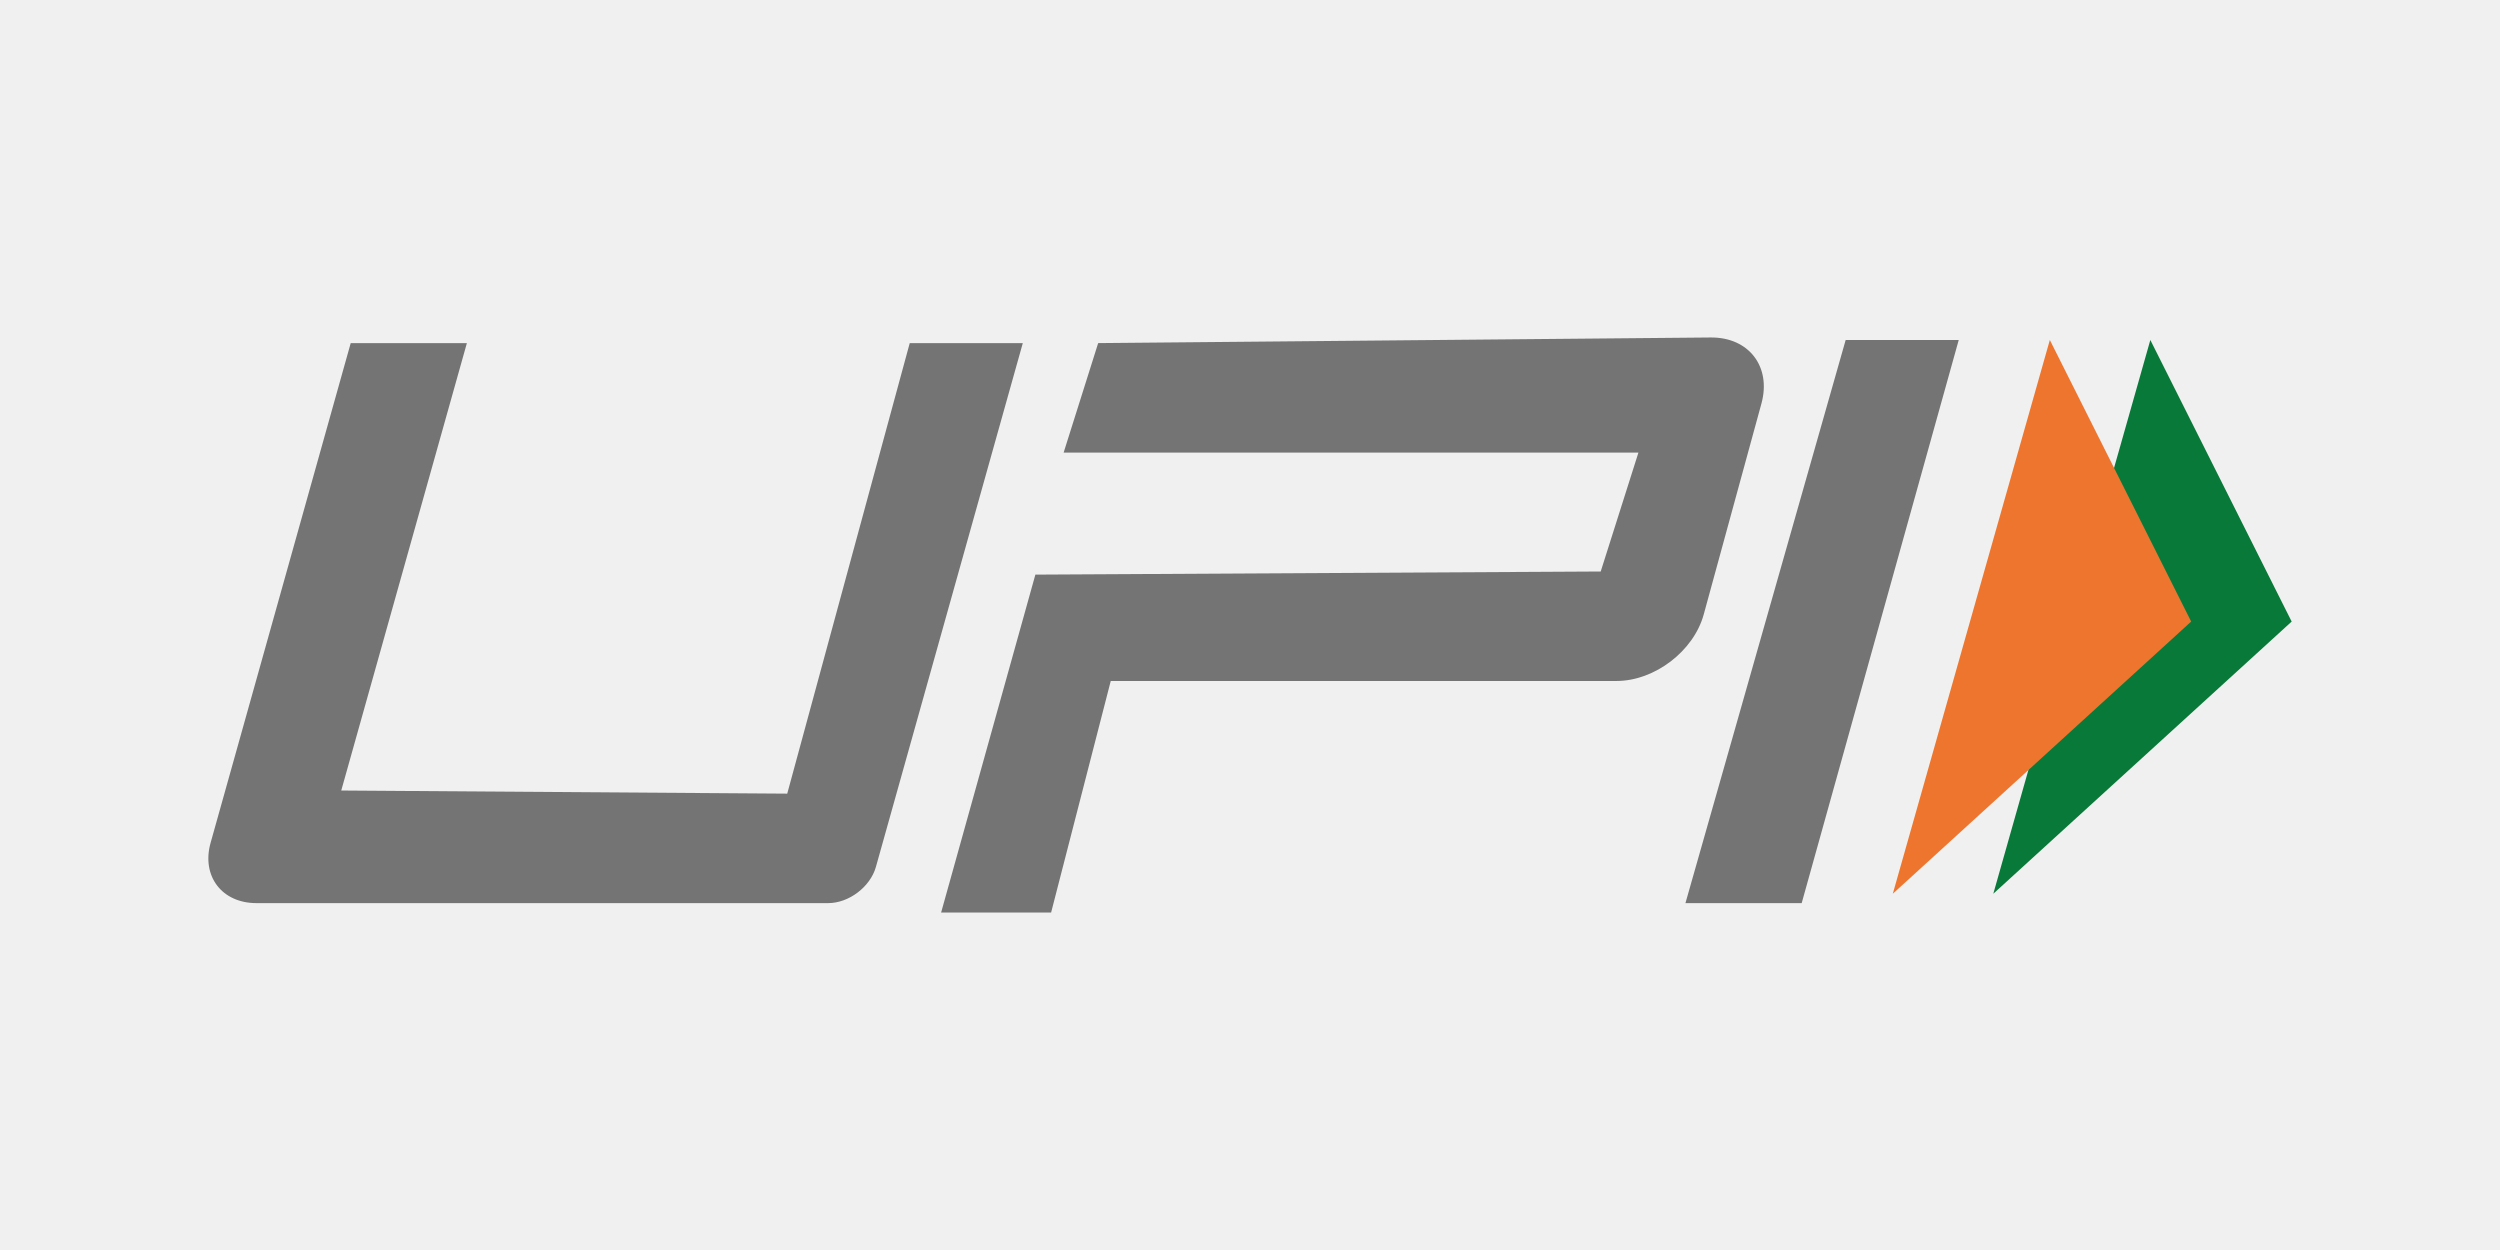
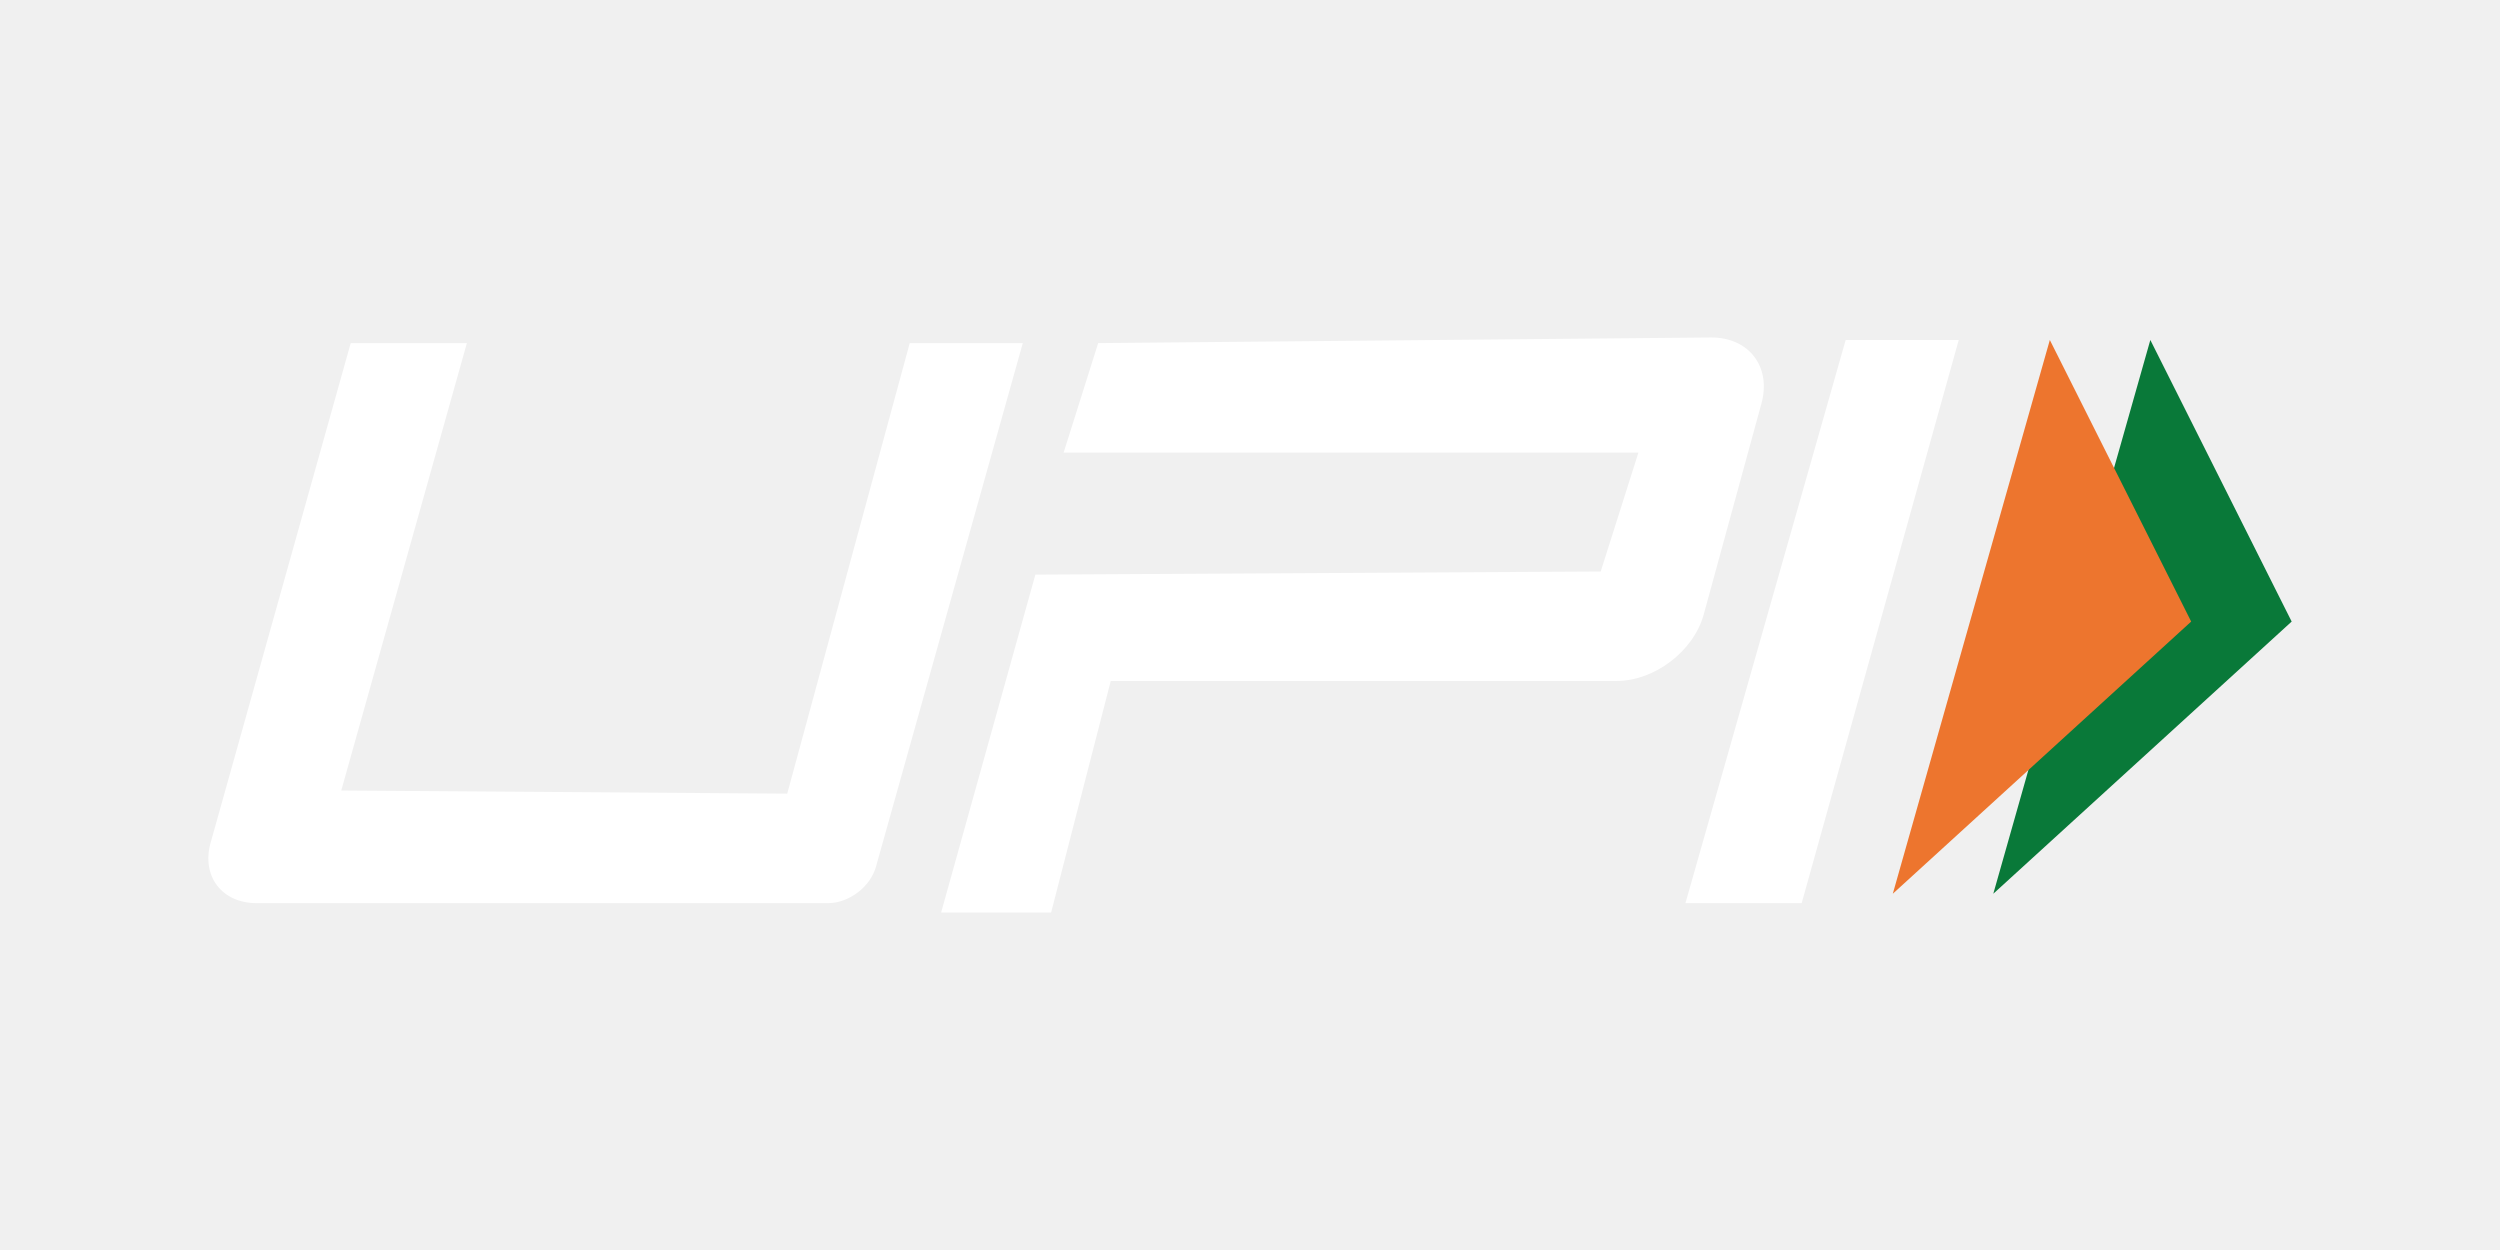
<svg xmlns="http://www.w3.org/2000/svg" width="120" height="60" fill-rule="evenodd">
  <path d="M95.678 42.9L110 29.835l-6.784-13.516z" fill="#097939" />
  <path d="M90.854 42.9l14.322-13.065-6.784-13.516z" fill="#ed752e" />
-   <path d="M22.41 16.47l-6.03 21.475 21.407.15 5.88-21.625h5.427l-7.05 25.14c-.27.96-1.298 1.74-2.295 1.74H12.31c-1.664 0-2.65-1.3-2.2-2.9l6.724-23.98zm66.182-.15h5.427l-7.538 27.03h-5.58zM49.698 27.582l27.136-.15 1.81-5.707H51.054l1.658-5.256 29.4-.27c1.83-.017 2.92 1.4 2.438 3.167L81.78 29.49c-.483 1.766-2.36 3.197-4.19 3.197H53.316L50.454 43.8h-5.28z" fill="#747474" />
+   <path d="M22.41 16.47l-6.03 21.475 21.407.15 5.88-21.625h5.427l-7.05 25.14c-.27.96-1.298 1.74-2.295 1.74H12.31c-1.664 0-2.65-1.3-2.2-2.9l6.724-23.98zm66.182-.15h5.427l-7.538 27.03h-5.58zM49.698 27.582l27.136-.15 1.81-5.707H51.054l1.658-5.256 29.4-.27c1.83-.017 2.92 1.4 2.438 3.167L81.78 29.49c-.483 1.766-2.36 3.197-4.19 3.197H53.316L50.454 43.8h-5.28z" fill="#ffffff" />
</svg>
